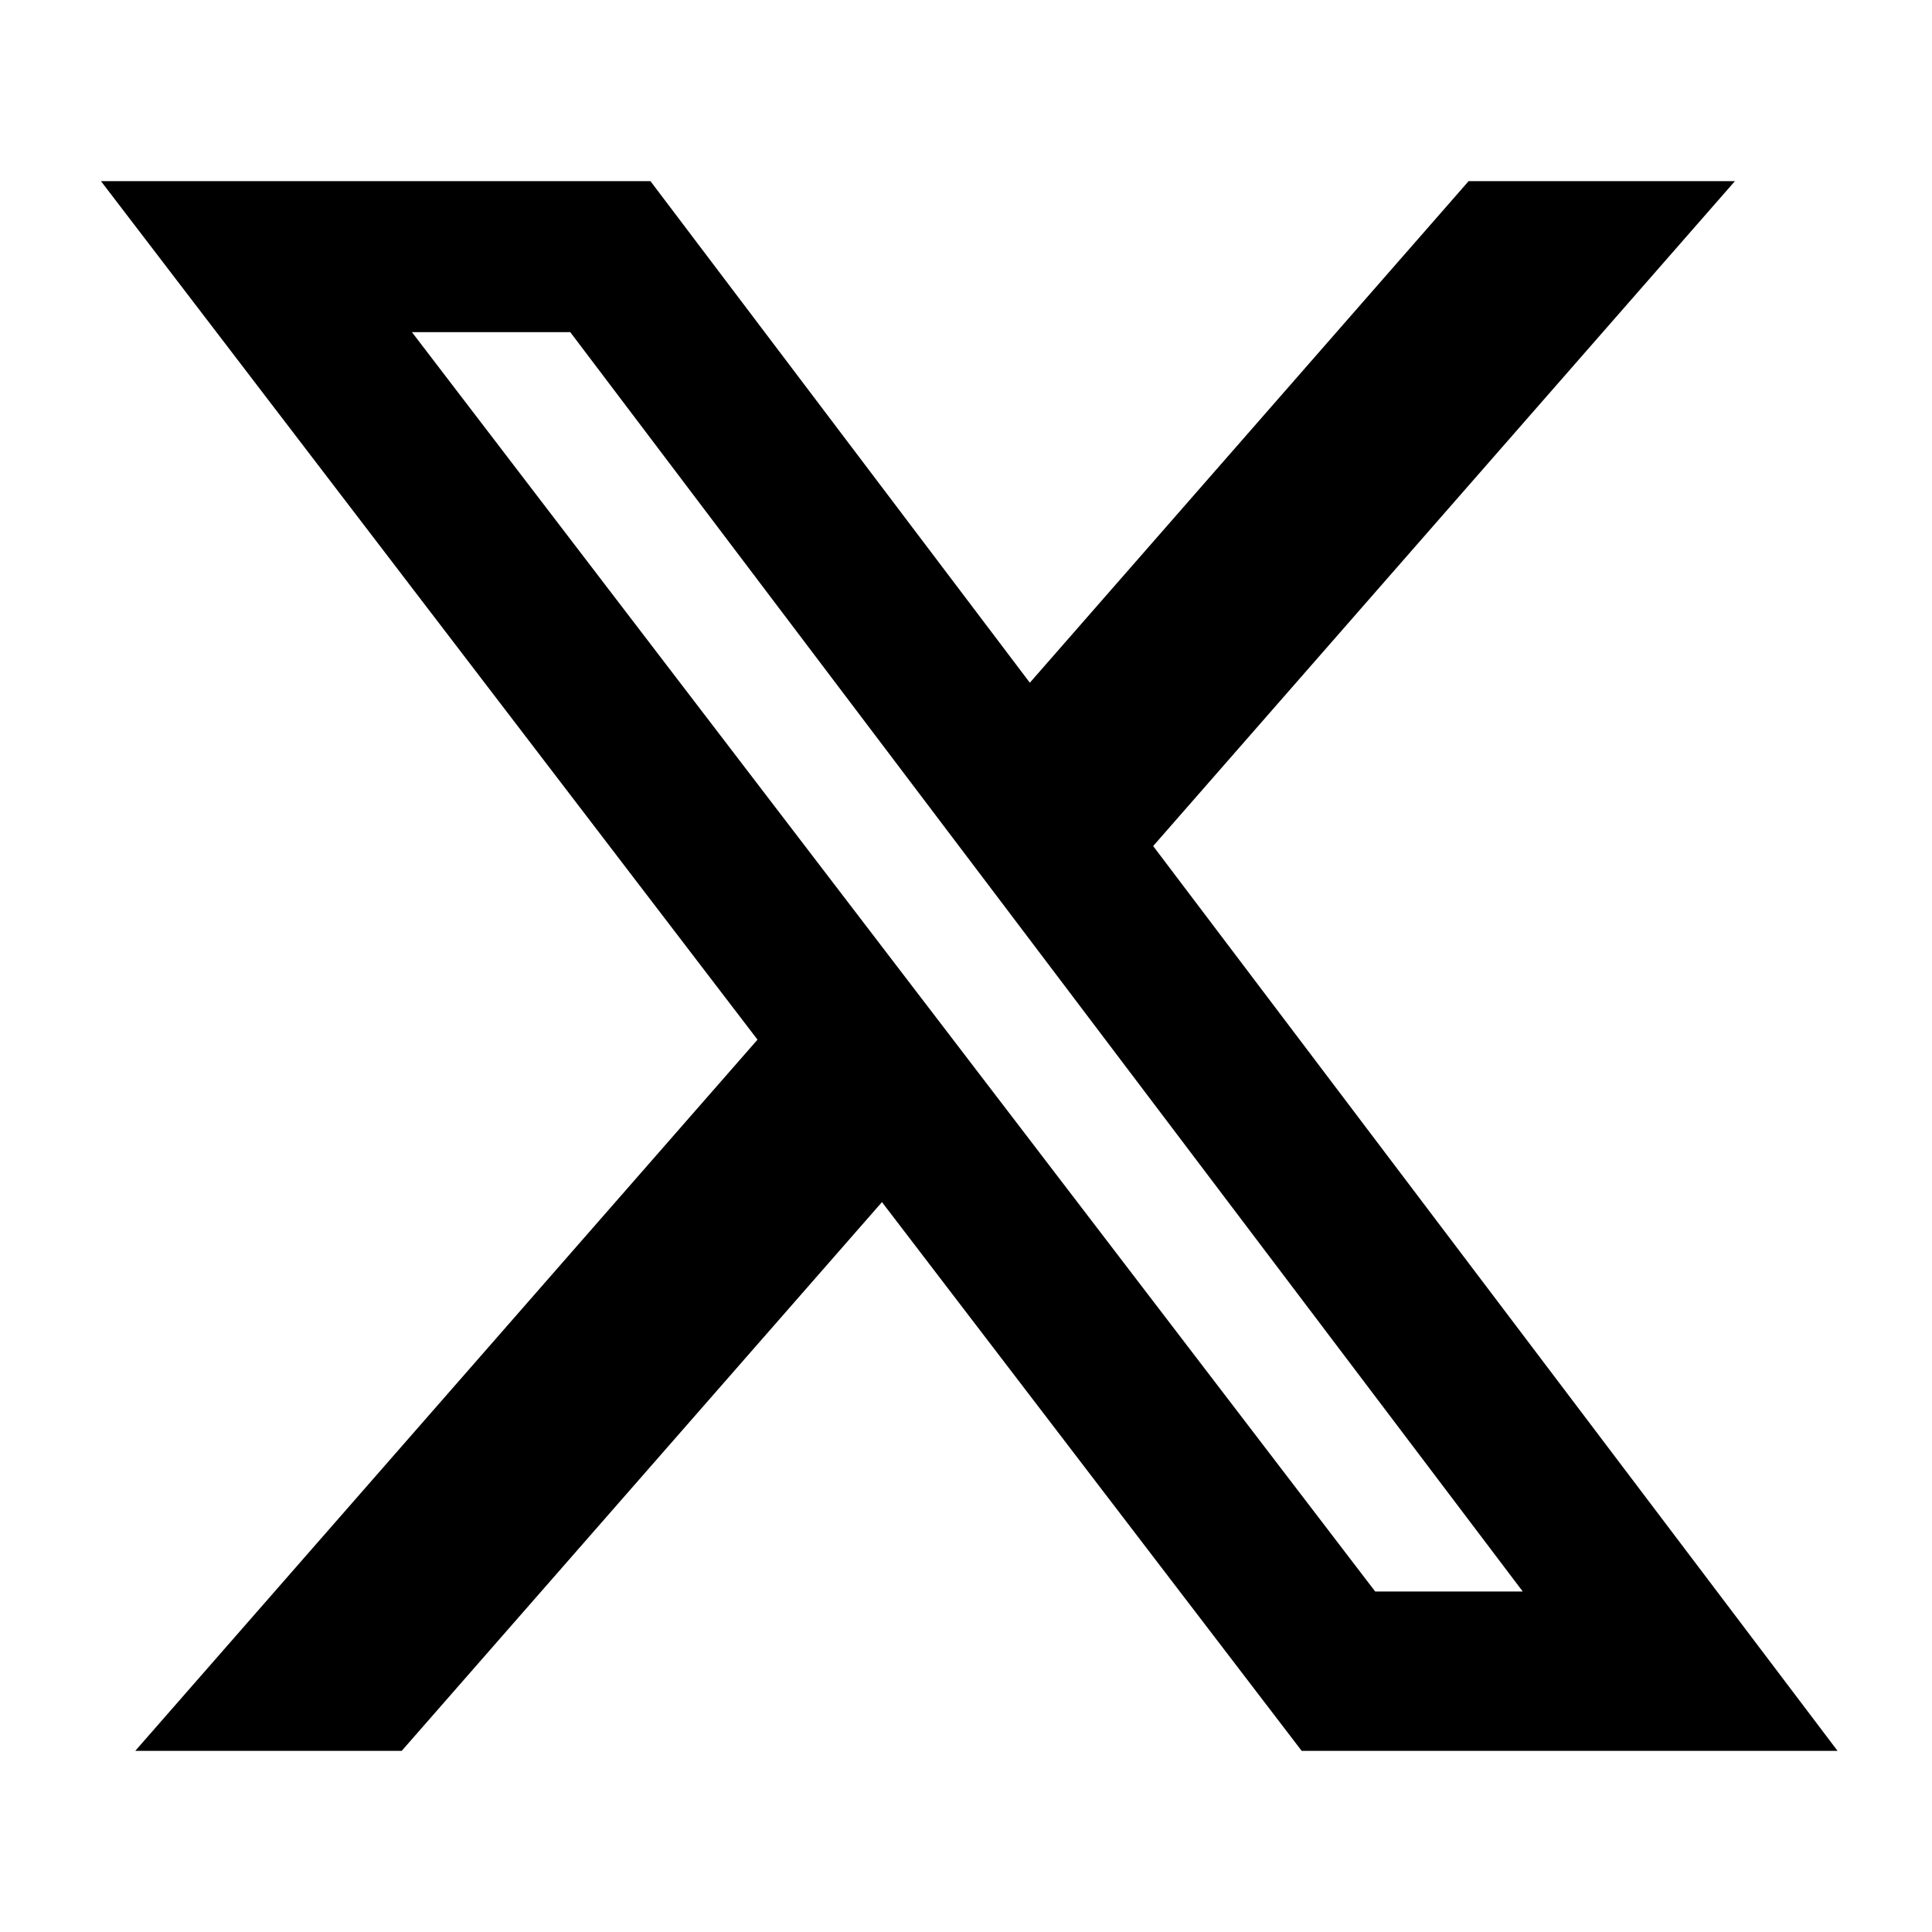
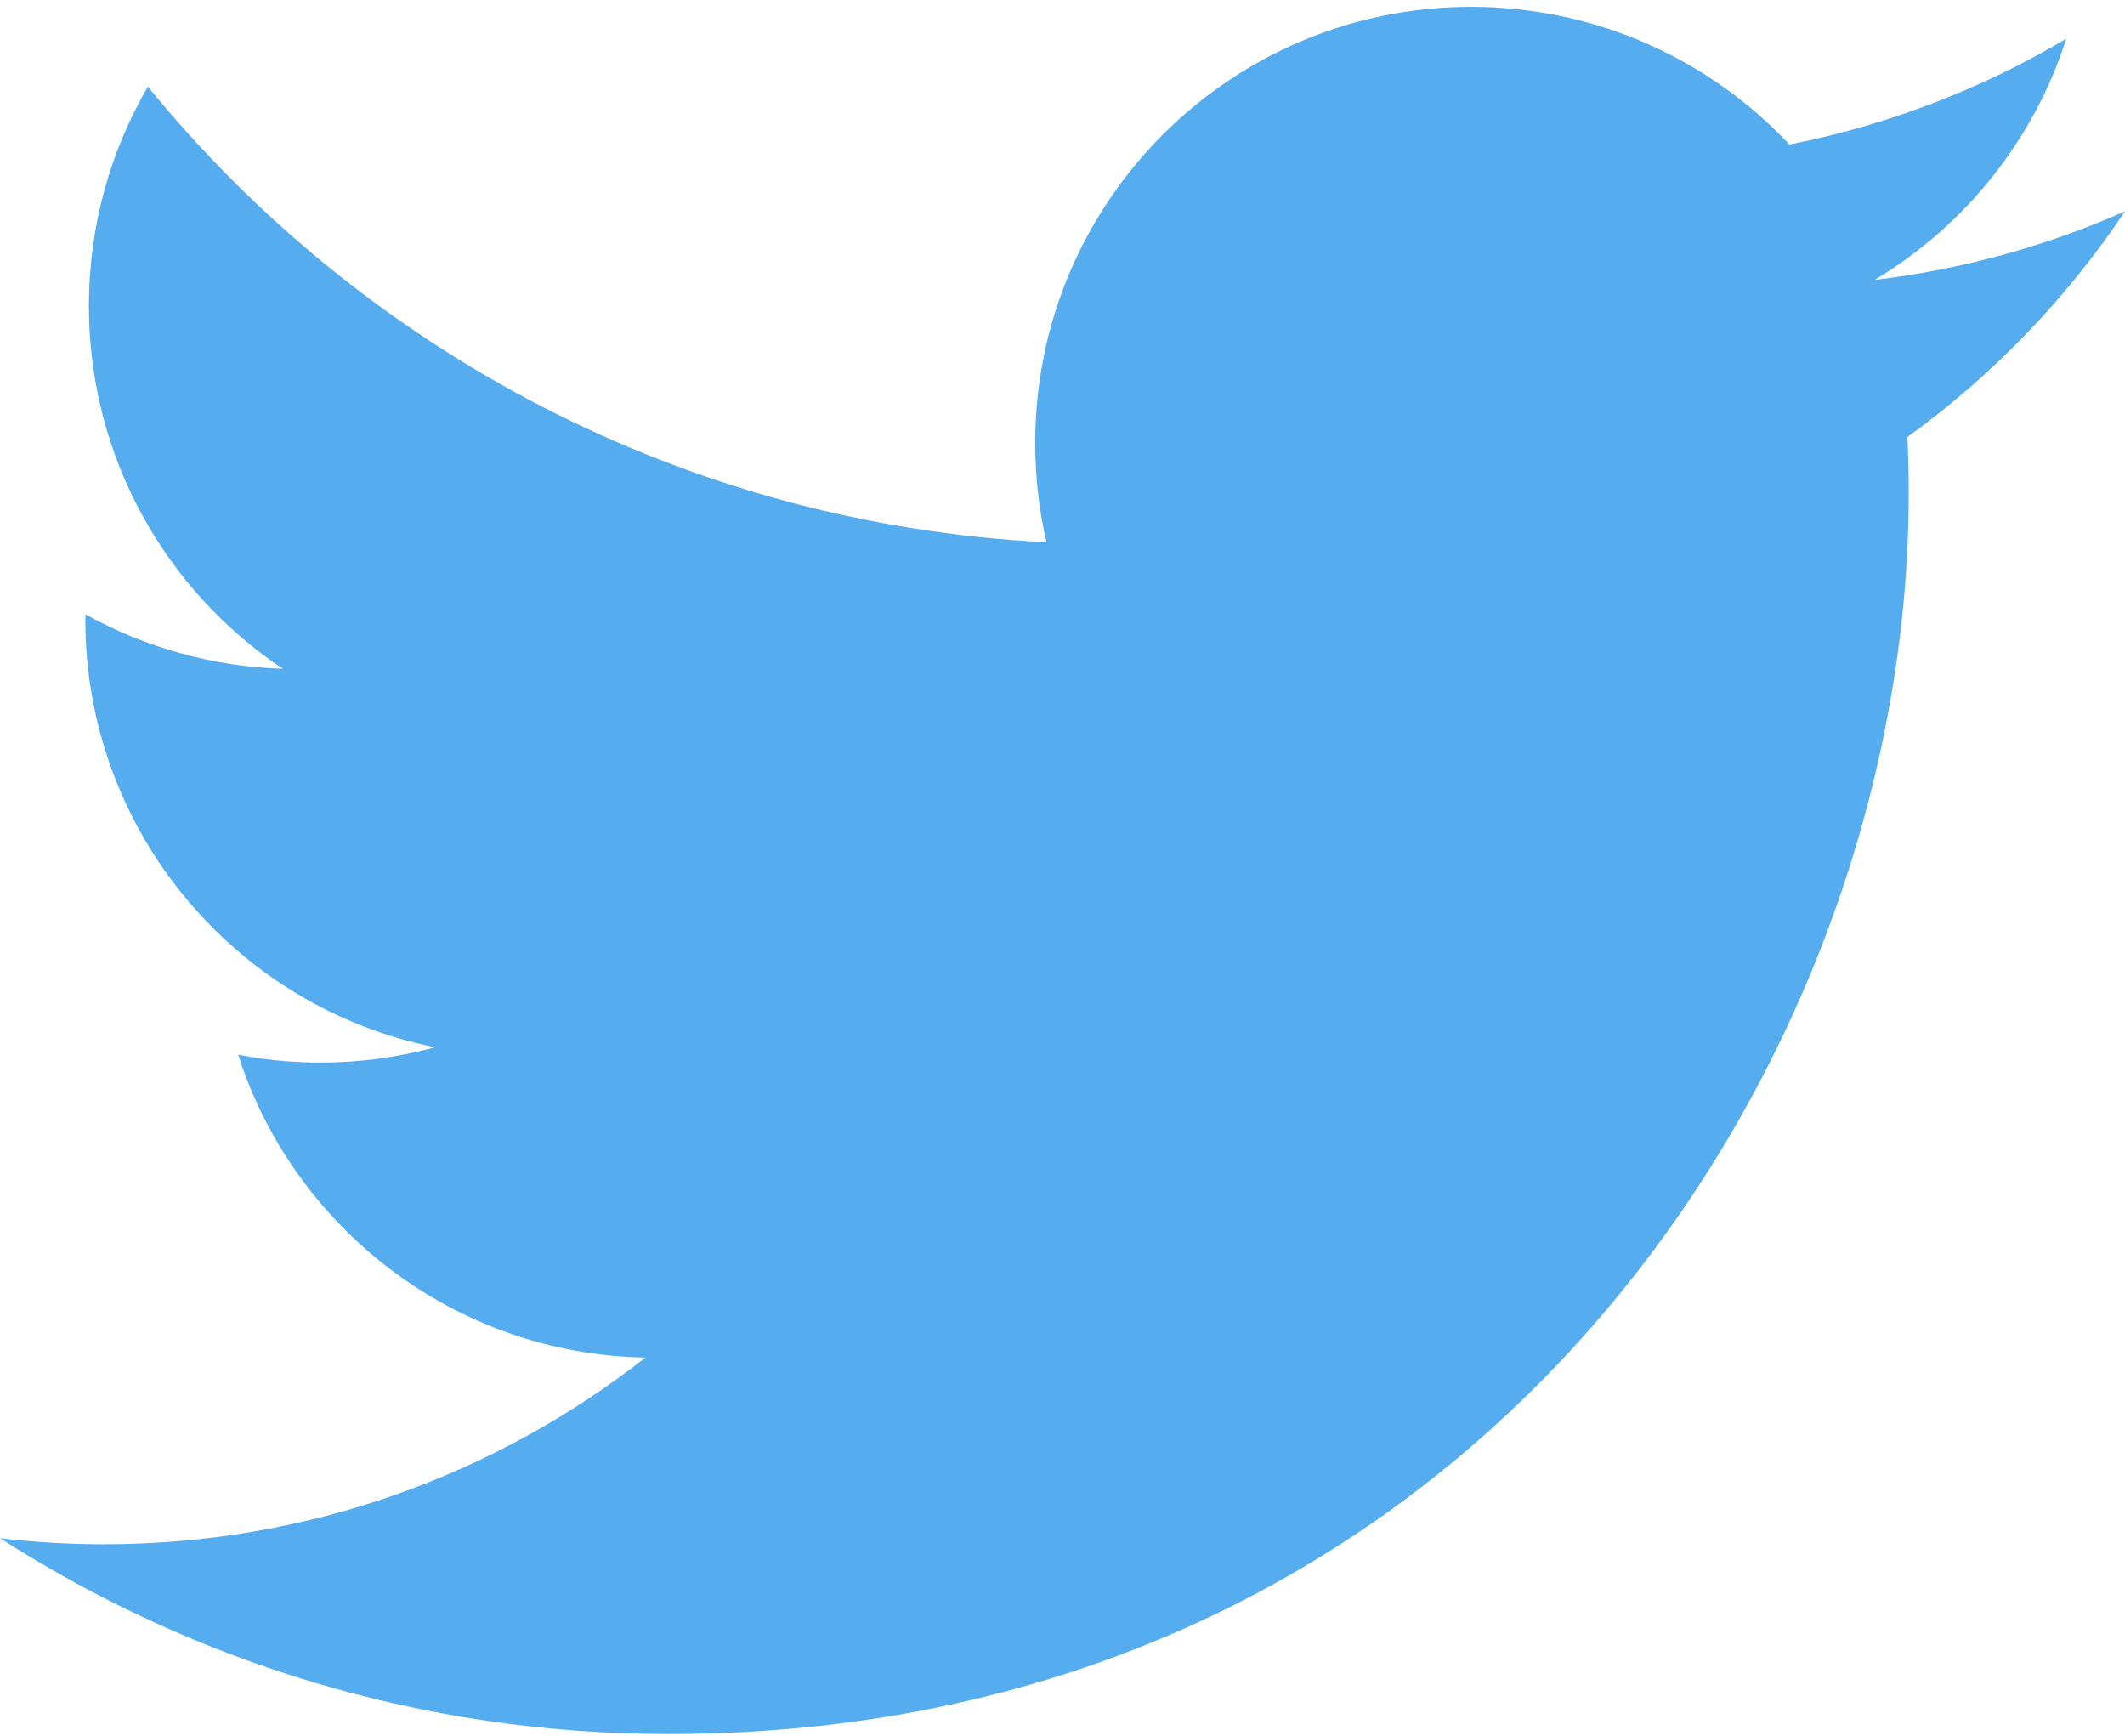
- <svg xmlns="http://www.w3.org/2000/svg" viewBox="0 0 24 24" fill="none">
-   <path d="M18.244 2.25h3.308l-7.227 8.26 8.502 11.24H16.17l-5.214-6.817L4.99 21.75H1.68l7.73-8.835L1.254 2.25H8.08l4.713 6.231zm-1.161 17.52h1.833L7.084 4.126H5.117z" fill="currentColor" />
+ <svg xmlns="http://www.w3.org/2000/svg" viewBox="0 0 256 209" width="512" height="418" preserveAspectRatio="xMidYMid">
+   <path d="M256 25.45c-9.42 4.177-19.542 7-30.166 8.27 10.845-6.5 19.172-16.793 23.093-29.057a105.183 105.183 0 0 1-33.351 12.745C205.995 7.201 192.346.822 177.239.822c-29.006 0-52.523 23.516-52.523 52.52 0 4.117.465 8.125 1.36 11.97-43.65-2.191-82.35-23.1-108.255-54.876-4.52 7.757-7.11 16.78-7.11 26.404 0 18.222 9.273 34.297 23.365 43.716a52.312 52.312 0 0 1-23.79-6.57c-.003.22-.003.44-.003.661 0 25.447 18.104 46.675 42.13 51.5a52.592 52.592 0 0 1-23.718.9c6.683 20.866 26.08 36.05 49.062 36.475-17.975 14.086-40.622 22.483-65.228 22.483-4.24 0-8.42-.249-12.529-.734 23.243 14.902 50.85 23.597 80.51 23.597 96.607 0 149.434-80.031 149.434-149.435 0-2.278-.05-4.543-.152-6.795A106.748 106.748 0 0 0 256 25.45" fill="#55acee" />
</svg>
